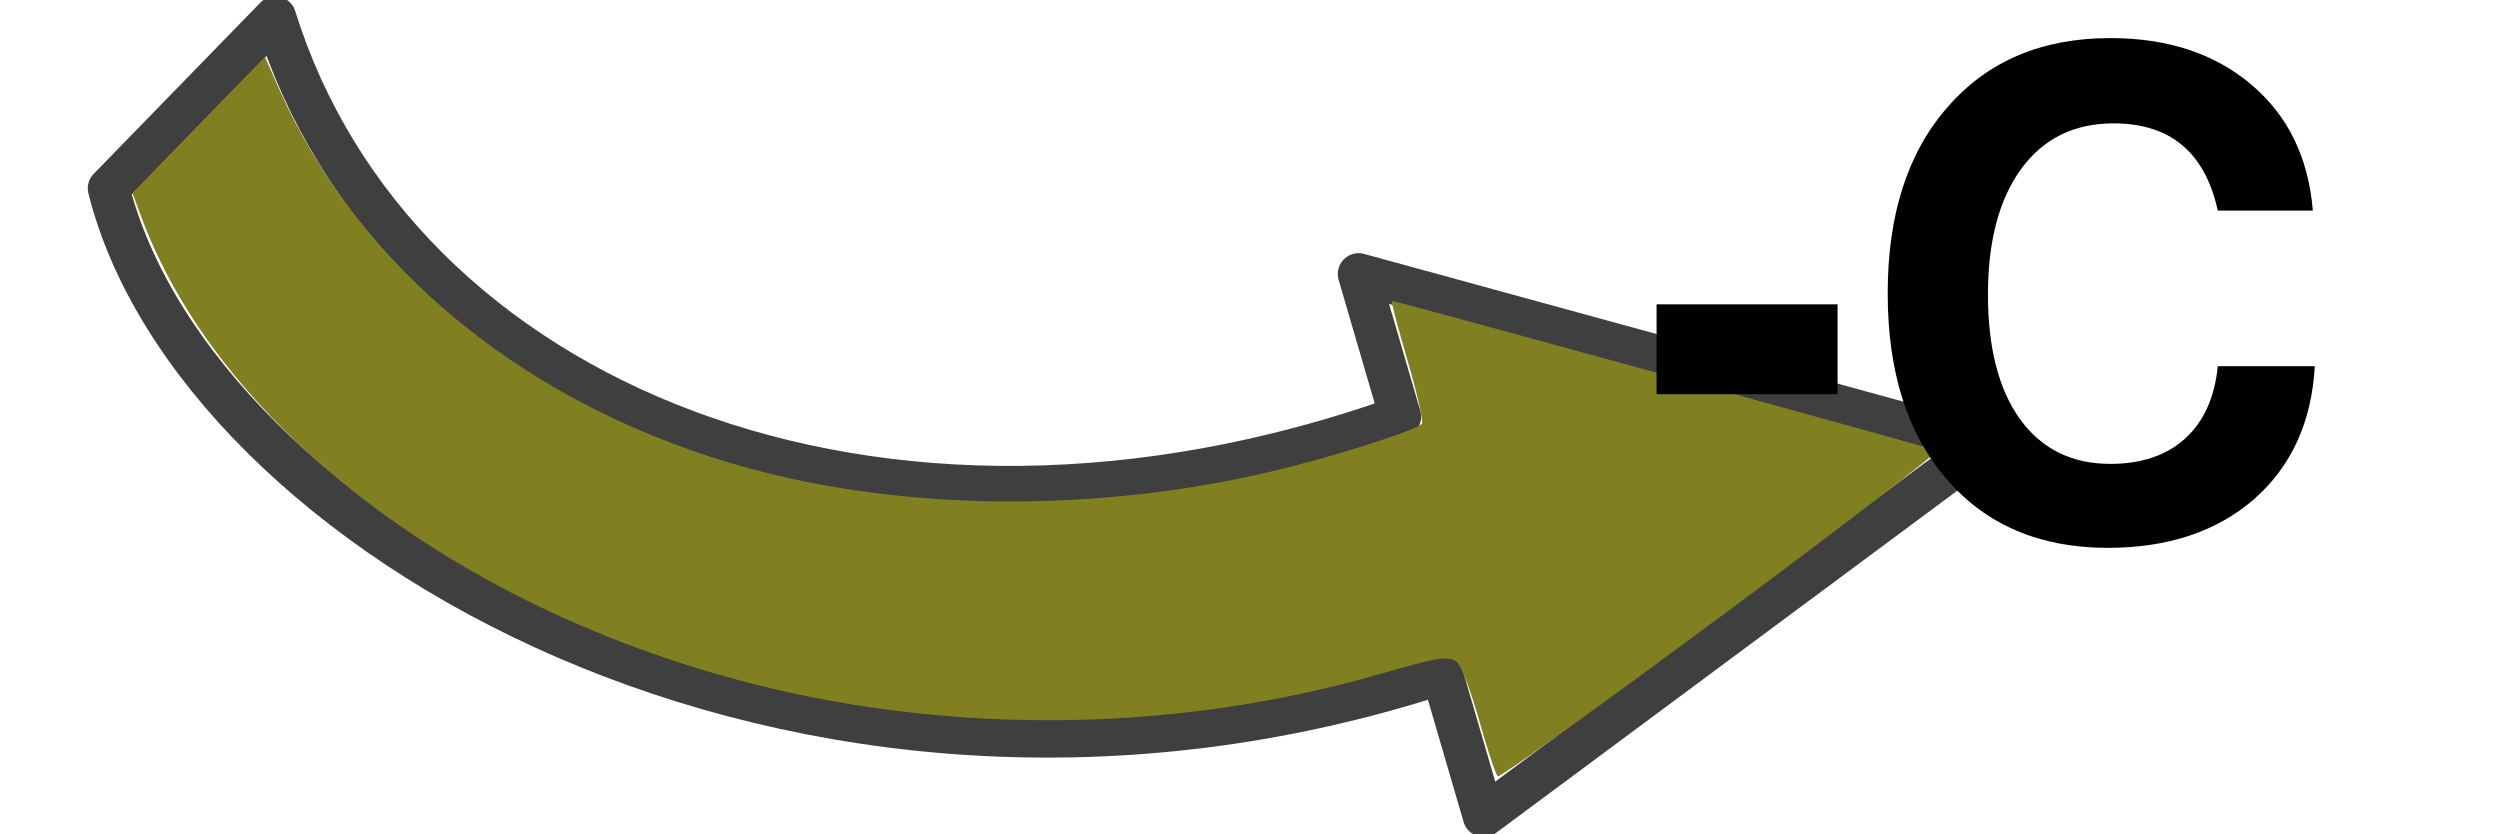
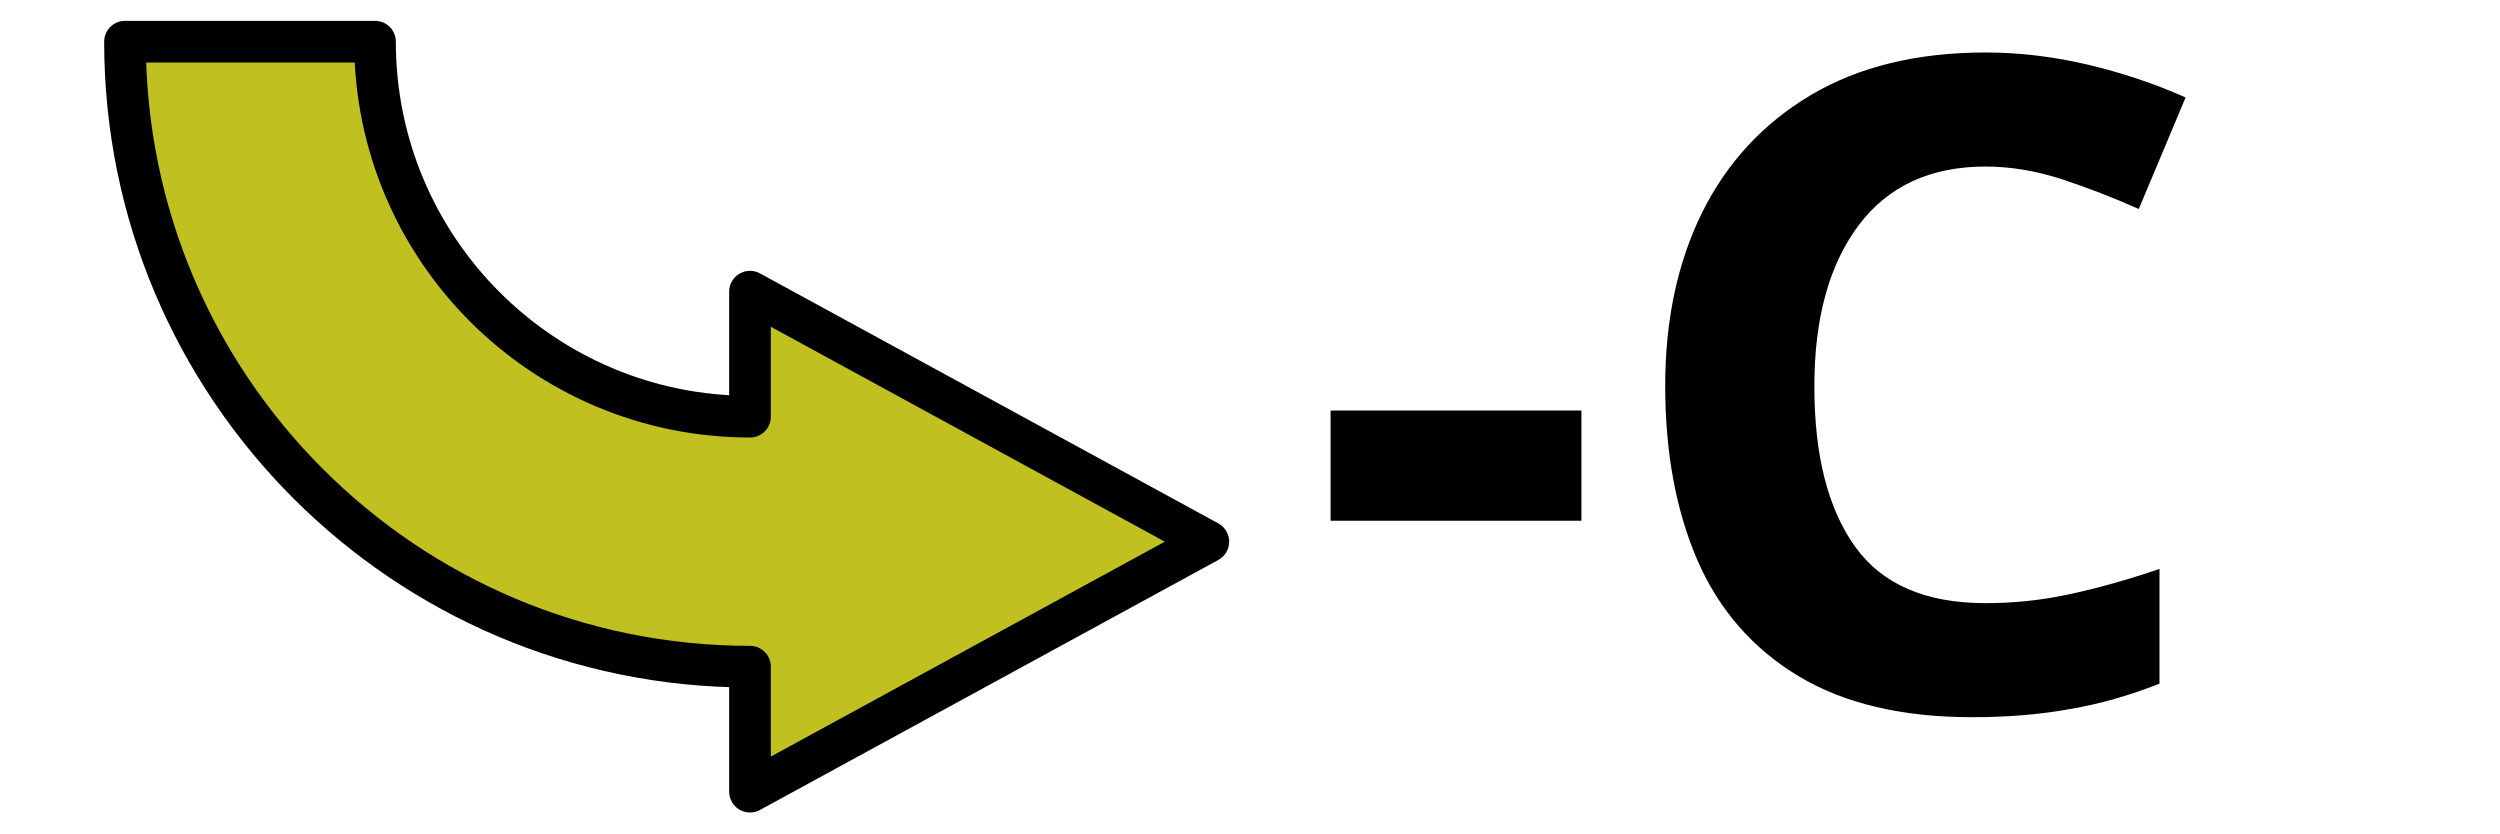
<svg xmlns="http://www.w3.org/2000/svg" width="60" height="20" viewBox="0 0 60 20" version="1.1" id="svg4154">
  <defs id="defs4148" />
  <g id="layer1" transform="translate(0,-321.125)">
-     <path style="fill:none;stroke:#3f3f3f;stroke-width:1px;stroke-linecap:round;stroke-linejoin:round;stroke-opacity:1" d="m 47.607,331.81 -12,8.903 -1,-3.424 c -15.491,5.047 -29.947,-3.424 -32,-11.643 l 4,-4.109 c 2.874,9.234 14.469,14.045 27,9.588 l -1,-3.424 z" id="path5835" />
-     <path style="fill:#808020;fill-opacity:1;stroke:none;stroke-width:2;stroke-linecap:round;stroke-linejoin:round;stroke-miterlimit:4;stroke-dasharray:none;stroke-opacity:1" d="m 41.31,335.911 c -2.9,2.152 -5.314,3.883 -5.363,3.845 -0.049,-0.037 -0.251,-0.643 -0.448,-1.345 -0.197,-0.702 -0.438,-1.332 -0.536,-1.399 -0.223,-0.153 -0.412,-0.122 -1.938,0.315 -3.871,1.107 -8.096,1.372 -12.188,0.765 -8.206,-1.217 -15.324,-6.024 -17.457,-11.79 l -0.201,-0.544 1.59,-1.634 1.59,-1.634 0.339,0.766 c 1.928,4.352 6.034,7.67 11.264,9.104 3.781,1.037 8.344,1.067 12.531,0.085 1.486,-0.349 3.549,-1.005 3.633,-1.155 0.036,-0.065 -0.121,-0.754 -0.35,-1.531 -0.229,-0.777 -0.396,-1.413 -0.371,-1.413 0.106,0 12.992,3.54 13.081,3.594 0.054,0.032 -2.275,1.82 -5.175,3.972 z" id="path820" />
-     <text xml:space="preserve" style="font-style:normal;font-weight:normal;font-size:13.333px;line-height:1.25;font-family:sans-serif;letter-spacing:0px;word-spacing:0px;fill:#000000;fill-opacity:1;stroke:none" x="39.337" y="333.898" id="text5858">
-       <tspan id="tspan5856" x="39.337" y="333.898" style="font-style:normal;font-variant:normal;font-weight:600;font-stretch:normal;font-size:16px;font-family:FreeSans;-inkscape-font-specification:'FreeSans Semi-Bold'">-C</tspan>
+     <text xml:space="preserve" style="font-style:normal;font-variant:normal;font-weight:bold;font-stretch:normal;font-size:22.337px;line-height:1.25;font-family:'LED Calculator';-inkscape-font-specification:'LED Calculator Bold';letter-spacing:0px;word-spacing:0px;fill:#000000;fill-opacity:1;stroke:none;stroke-width:1" x="30.411" y="347.395" id="text5858-3" transform="scale(1.027415,0.9733169)">
+       <tspan id="tspan5856-6" x="30.411" y="347.395" style="font-style:normal;font-variant:normal;font-weight:bold;font-stretch:normal;font-size:22.337px;font-family:'LED Calculator';-inkscape-font-specification:'LED Calculator Bold';stroke-width:1">-C</tspan>
    </text>
+     <path id="path860" style="fill:#c0c020;fill-opacity:1;stroke:#000000;stroke-width:1px;stroke-linecap:round;stroke-linejoin:round;stroke-opacity:1" d="m 9,322.125 c 0,4.971 4.029,9 9,9 v -3 l 11,6 -11,6 v -3 c -8.284,0 -15,-6.716 -15,-15 z" />
  </g>
</svg>
